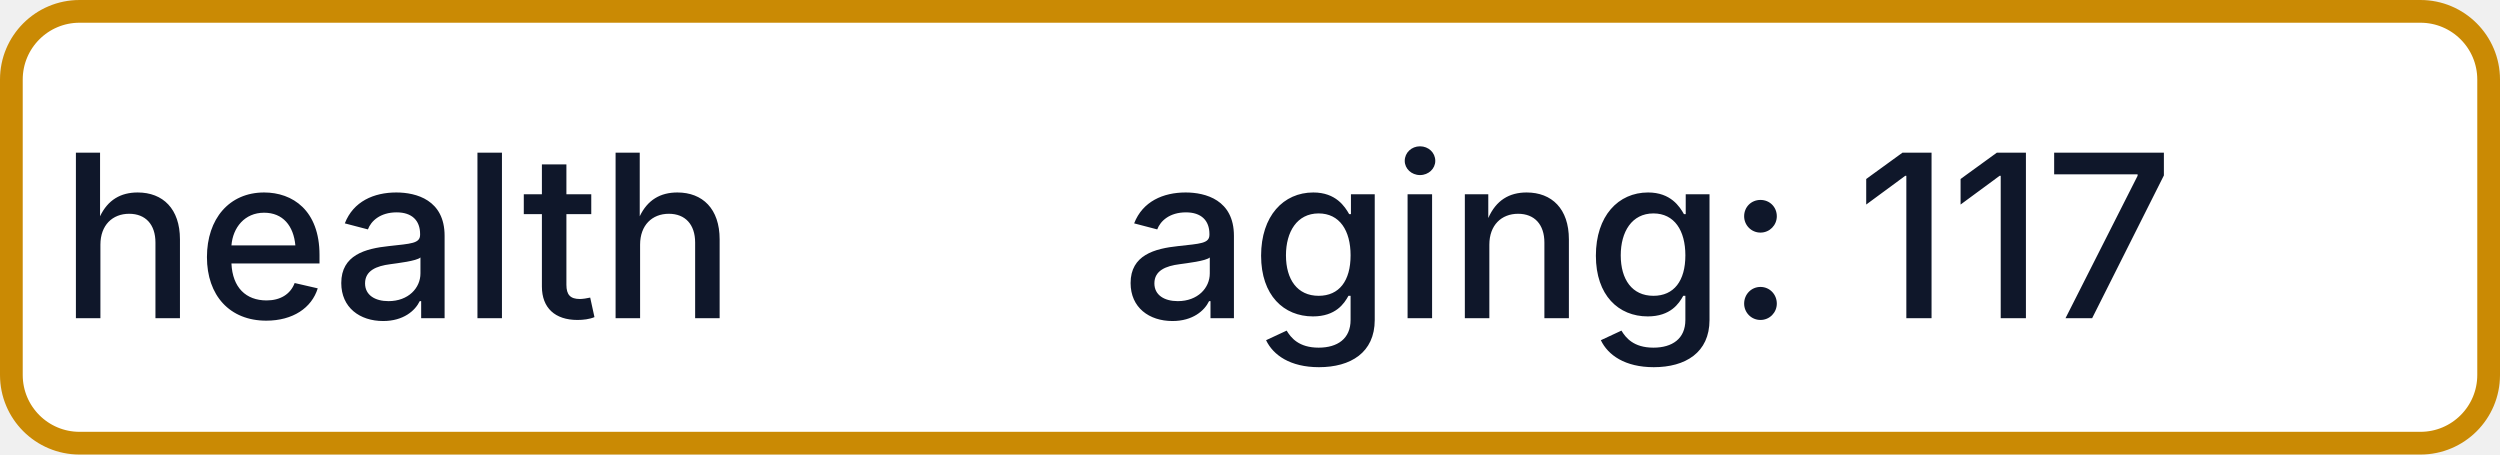
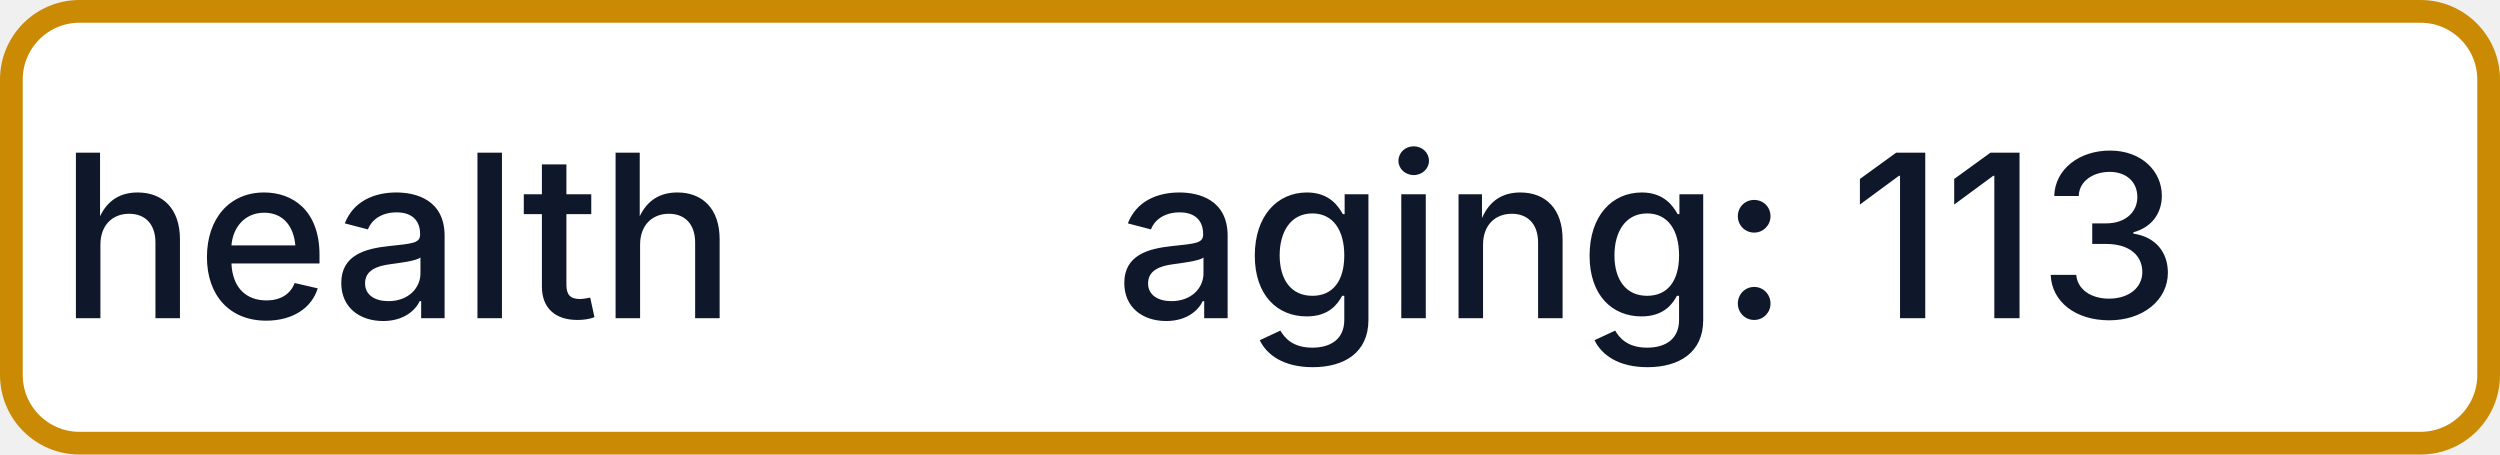
- <svg xmlns="http://www.w3.org/2000/svg" width="110" height="20" role="img" aria-label="health: aging: 117">
+ <svg xmlns="http://www.w3.org/2000/svg" width="110" height="20" role="img" aria-label="health: aging: 113">
  <rect x="0.5" y="0.5" width="109" height="19" rx="3" fill="#FFFFFF" stroke="#CA8A04" stroke-width="1" />
  <g fill="#0F172A" text-anchor="middle" font-family="-apple-system,BlinkMacSystemFont,Segoe UI,sans-serif" font-size="10" font-weight="500">
    <text x="17.5" y="14">health</text>
-     <text x="72.5" y="14" textLength="68" lengthAdjust="spacingAndGlyphs">aging: 117</text>
+     <text x="72.5" y="14" textLength="68" lengthAdjust="spacingAndGlyphs">aging: 113</text>
  </g>
</svg>
